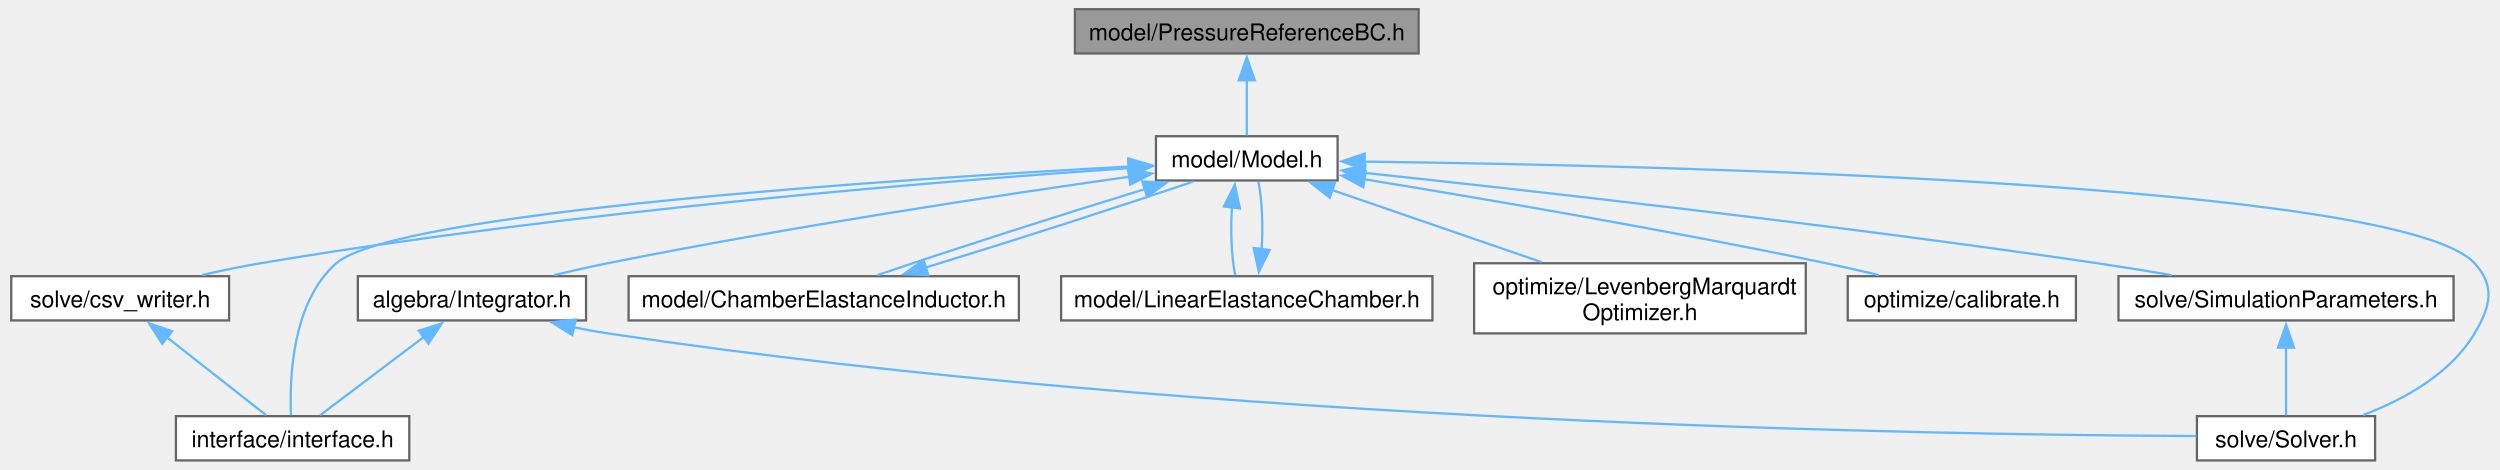
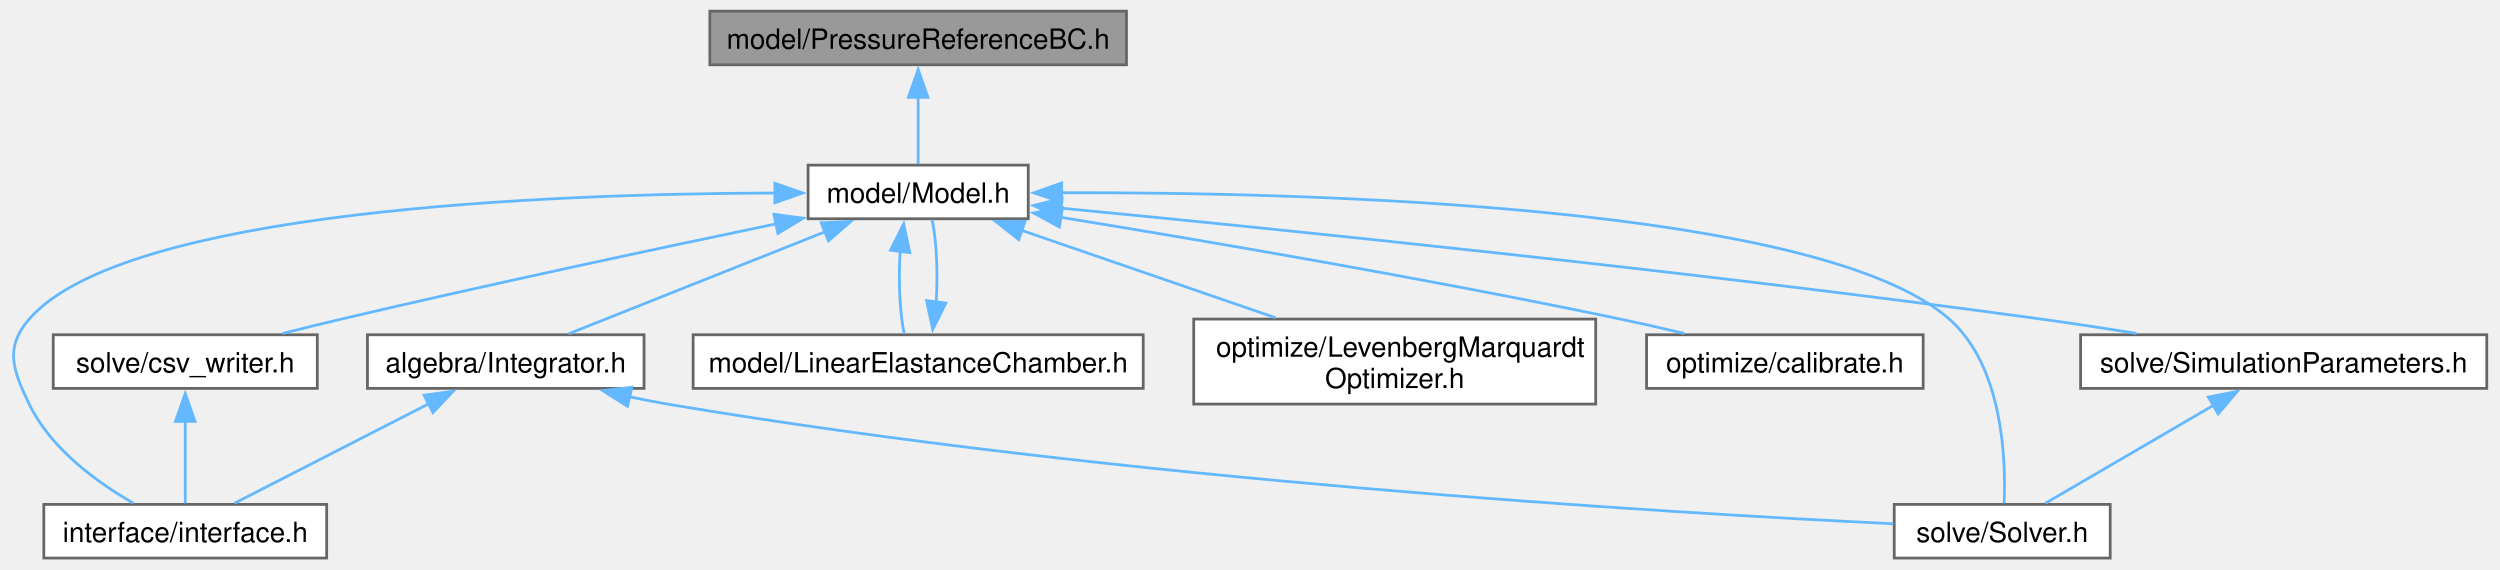
- <svg xmlns="http://www.w3.org/2000/svg" xmlns:xlink="http://www.w3.org/1999/xlink" width="1086pt" height="204pt" viewBox="0.00 0.00 1085.55 204.25">
+ <svg xmlns="http://www.w3.org/2000/svg" xmlns:xlink="http://www.w3.org/1999/xlink" width="896pt" height="204pt" viewBox="0.00 0.00 895.61 204.25">
  <g id="graph0" class="graph" transform="scale(1 1) rotate(0) translate(4 200.25)">
    <g id="Node000001" class="node">
      <g id="a_Node000001">
        <a xlink:title="model::PressureReferenceBC source file">
-           <polygon fill="#999999" stroke="#666666" points="612.12,-196.25 462.62,-196.25 462.62,-177 612.12,-177 612.12,-196.25" />
-           <text text-anchor="middle" x="537.38" y="-182.75" font-family="Helvetica,sans-Serif" font-size="10.00">model/PressureReferenceBC.h</text>
+           <polygon fill="#999999" stroke="#666666" points="399.48,-196.25 249.98,-196.25 249.98,-177 399.48,-177 399.48,-196.25" />
+           <text text-anchor="middle" x="324.73" y="-182.75" font-family="Helvetica,sans-Serif" font-size="10.00">model/PressureReferenceBC.h</text>
        </a>
      </g>
    </g>
    <g id="Node000002" class="node">
      <g id="a_Node000002">
        <a xlink:href="_model_8h.html" target="_top" xlink:title="model::Model source file">
-           <polygon fill="white" stroke="#666666" points="576.88,-141 497.88,-141 497.88,-121.75 576.88,-121.75 576.88,-141" />
-           <text text-anchor="middle" x="537.38" y="-127.5" font-family="Helvetica,sans-Serif" font-size="10.00">model/Model.h</text>
+           <polygon fill="white" stroke="#666666" points="364.23,-141 285.23,-141 285.23,-121.75 364.23,-121.75 364.23,-141" />
+           <text text-anchor="middle" x="324.73" y="-127.5" font-family="Helvetica,sans-Serif" font-size="10.00">model/Model.h</text>
        </a>
      </g>
    </g>
    <g id="edge1_Node000001_Node000002" class="edge">
      <g id="a_edge1_Node000001_Node000002">
        <a xlink:title=" ">
-           <path fill="none" stroke="#63b8ff" d="M537.38,-165.38C537.38,-157.09 537.38,-147.92 537.38,-141.36" />
-           <polygon fill="#63b8ff" stroke="#63b8ff" points="533.88,-165.32 537.38,-175.32 540.88,-165.32 533.88,-165.32" />
+           <path fill="none" stroke="#63b8ff" d="M324.73,-165.38C324.73,-157.09 324.73,-147.92 324.73,-141.36" />
+           <polygon fill="#63b8ff" stroke="#63b8ff" points="321.23,-165.32 324.73,-175.32 328.23,-165.32 321.23,-165.32" />
        </a>
      </g>
    </g>
    <g id="Node000003" class="node">
      <g id="a_Node000003">
        <a xlink:href="_integrator_8h.html" target="_top" xlink:title="Integrator source file.">
-           <polygon fill="white" stroke="#666666" points="250,-80.12 150.75,-80.12 150.75,-60.88 250,-60.88 250,-80.12" />
-           <text text-anchor="middle" x="200.38" y="-66.62" font-family="Helvetica,sans-Serif" font-size="10.00">algebra/Integrator.h</text>
+           <polygon fill="white" stroke="#666666" points="226.36,-80.12 127.11,-80.12 127.11,-60.88 226.36,-60.88 226.36,-80.12" />
+           <text text-anchor="middle" x="176.73" y="-66.62" font-family="Helvetica,sans-Serif" font-size="10.00">algebra/Integrator.h</text>
        </a>
      </g>
    </g>
    <g id="edge2_Node000002_Node000003" class="edge">
      <g id="a_edge2_Node000002_Node000003">
        <a xlink:title=" ">
-           <path fill="none" stroke="#63b8ff" d="M486.24,-123.38C430.31,-115.46 338.12,-101.56 259.38,-85.75 251.83,-84.24 243.79,-82.43 236.16,-80.61" />
-           <polygon fill="#63b8ff" stroke="#63b8ff" points="485.72,-126.85 496.11,-124.77 486.7,-119.91 485.72,-126.85" />
+           <path fill="none" stroke="#63b8ff" d="M291.4,-117.12C263.3,-105.94 223.85,-90.24 199.31,-80.48" />
+           <polygon fill="#63b8ff" stroke="#63b8ff" points="289.94,-120.3 300.52,-120.75 292.53,-113.8 289.94,-120.3" />
        </a>
      </g>
    </g>
    <g id="Node000004" class="node">
      <g id="a_Node000004">
        <a xlink:href="interface_8h.html" target="_top" xlink:title="svZeroDSolver callable interface.">
-           <polygon fill="white" stroke="#666666" points="173.12,-19.25 71.62,-19.25 71.62,0 173.12,0 173.12,-19.25" />
-           <text text-anchor="middle" x="122.38" y="-5.75" font-family="Helvetica,sans-Serif" font-size="10.00">interface/interface.h</text>
+           <polygon fill="white" stroke="#666666" points="112.48,-19.25 10.98,-19.25 10.98,0 112.48,0 112.48,-19.25" />
+           <text text-anchor="middle" x="61.73" y="-5.75" font-family="Helvetica,sans-Serif" font-size="10.00">interface/interface.h</text>
        </a>
      </g>
    </g>
    <g id="edge5_Node000002_Node000004" class="edge">
      <g id="a_edge5_Node000002_Node000004">
        <a xlink:title=" ">
-           <path fill="none" stroke="#63b8ff" d="M486.13,-127.82C384.92,-122.32 166.88,-108.02 141.38,-85.75 122.12,-68.94 120.98,-35.7 121.67,-19.68" />
-           <polygon fill="#63b8ff" stroke="#63b8ff" points="485.9,-131.32 496.08,-128.35 486.28,-124.33 485.9,-131.32" />
+           <path fill="none" stroke="#63b8ff" d="M273.38,-130.99C192.17,-130.74 39.79,-124.91 5.73,-85.75 -3.17,-75.52 -0.15,-67.46 5.73,-55.25 13.45,-39.23 30.02,-27.19 43.14,-19.67" />
+           <polygon fill="#63b8ff" stroke="#63b8ff" points="273.31,-134.49 283.31,-130.99 273.31,-127.49 273.31,-134.49" />
        </a>
      </g>
    </g>
    <g id="Node000005" class="node">
      <g id="a_Node000005">
        <a xlink:href="_solver_8h.html" target="_top" xlink:title="Solver source file.">
-           <polygon fill="white" stroke="#666666" points="1028.12,-19.25 950.62,-19.25 950.62,0 1028.12,0 1028.12,-19.25" />
-           <text text-anchor="middle" x="989.38" y="-5.75" font-family="Helvetica,sans-Serif" font-size="10.00">solve/Solver.h</text>
+           <polygon fill="white" stroke="#666666" points="752.48,-19.25 674.98,-19.25 674.98,0 752.48,0 752.48,-19.25" />
+           <text text-anchor="middle" x="713.73" y="-5.75" font-family="Helvetica,sans-Serif" font-size="10.00">solve/Solver.h</text>
        </a>
      </g>
    </g>
-     <g id="edge14_Node000002_Node000005" class="edge">
-       <g id="a_edge14_Node000002_Node000005">
+     <g id="edge12_Node000002_Node000005" class="edge">
+       <g id="a_edge12_Node000002_Node000005">
        <a xlink:title=" ">
-           <path fill="none" stroke="#63b8ff" d="M588.49,-129.95C715.78,-128.35 1039.08,-120.86 1071.38,-85.75 1080.55,-75.77 1078.3,-66.9 1071.38,-55.25 1060.86,-37.56 1040.6,-26.43 1022.84,-19.72" />
-           <polygon fill="#63b8ff" stroke="#63b8ff" points="588.62,-126.45 578.67,-130.06 588.71,-133.45 588.62,-126.45" />
+           <path fill="none" stroke="#63b8ff" d="M376.05,-131.1C466.35,-131.29 648.48,-126.44 694.73,-85.75 713.92,-68.87 715.09,-35.66 714.42,-19.66" />
+           <polygon fill="#63b8ff" stroke="#63b8ff" points="376.25,-127.6 366.24,-131.06 376.22,-134.6 376.25,-127.6" />
        </a>
      </g>
    </g>
    <g id="Node000006" class="node">
      <g id="a_Node000006">
-         <a xlink:href="_chamber_elastance_inductor_8h.html" target="_top" xlink:title="model::ChamberElastanceInductor source file">
-           <polygon fill="white" stroke="#666666" points="438.25,-80.12 268.5,-80.12 268.5,-60.88 438.25,-60.88 438.25,-80.12" />
-           <text text-anchor="middle" x="353.38" y="-66.62" font-family="Helvetica,sans-Serif" font-size="10.00">model/ChamberElastanceInductor.h</text>
+         <a xlink:href="_linear_elastance_chamber_8h.html" target="_top" xlink:title="model::LinearElastanceChamber source file">
+           <polygon fill="white" stroke="#666666" points="405.48,-80.12 243.98,-80.12 243.98,-60.88 405.48,-60.88 405.48,-80.12" />
+           <text text-anchor="middle" x="324.73" y="-66.62" font-family="Helvetica,sans-Serif" font-size="10.00">model/LinearElastanceChamber.h</text>
        </a>
      </g>
    </g>
    <g id="edge6_Node000002_Node000006" class="edge">
      <g id="a_edge6_Node000002_Node000006">
        <a xlink:title=" ">
-           <path fill="none" stroke="#63b8ff" d="M493.1,-118.01C456.46,-106.82 406,-90.61 376.72,-80.58" />
-           <polygon fill="#63b8ff" stroke="#63b8ff" points="491.96,-121.32 502.54,-120.87 493.99,-114.62 491.96,-121.32" />
+           <path fill="none" stroke="#63b8ff" d="M318.29,-110.28C317.6,-100.17 318.07,-88.42 319.7,-80.53" />
+           <polygon fill="#63b8ff" stroke="#63b8ff" points="314.79,-110.46 319.53,-119.93 321.73,-109.57 314.79,-110.46" />
        </a>
      </g>
    </g>
    <g id="Node000007" class="node">
      <g id="a_Node000007">
-         <a xlink:href="_linear_elastance_chamber_8h.html" target="_top" xlink:title="model::LinearElastanceChamber source file">
-           <polygon fill="white" stroke="#666666" points="618.12,-80.12 456.62,-80.12 456.62,-60.88 618.12,-60.88 618.12,-80.12" />
-           <text text-anchor="middle" x="537.38" y="-66.62" font-family="Helvetica,sans-Serif" font-size="10.00">model/LinearElastanceChamber.h</text>
+         <a xlink:href="_levenberg_marquardt_optimizer_8h.html" target="_top" xlink:title="opt::LevenbergMarquardtOptimizer source file">
+           <polygon fill="white" stroke="#666666" points="567.86,-85.75 423.61,-85.75 423.61,-55.25 567.86,-55.25 567.86,-85.75" />
+           <text text-anchor="start" x="431.61" y="-72.25" font-family="Helvetica,sans-Serif" font-size="10.00">optimize/LevenbergMarquardt</text>
+           <text text-anchor="middle" x="495.73" y="-61" font-family="Helvetica,sans-Serif" font-size="10.00">Optimizer.h</text>
        </a>
      </g>
    </g>
    <g id="edge8_Node000002_Node000007" class="edge">
      <g id="a_edge8_Node000002_Node000007">
        <a xlink:title=" ">
-           <path fill="none" stroke="#63b8ff" d="M530.94,-110.28C530.24,-100.17 530.71,-88.42 532.35,-80.53" />
-           <polygon fill="#63b8ff" stroke="#63b8ff" points="527.43,-110.46 532.17,-119.93 534.37,-109.57 527.43,-110.46" />
+           <path fill="none" stroke="#63b8ff" d="M361.94,-117.56C388.77,-108.32 425.04,-95.84 453.05,-86.19" />
+           <polygon fill="#63b8ff" stroke="#63b8ff" points="360.82,-114.25 352.51,-120.81 363.1,-120.87 360.82,-114.25" />
        </a>
      </g>
    </g>
    <g id="Node000008" class="node">
      <g id="a_Node000008">
-         <a xlink:href="_levenberg_marquardt_optimizer_8h.html" target="_top" xlink:title="opt::LevenbergMarquardtOptimizer source file">
-           <polygon fill="white" stroke="#666666" points="780.5,-85.75 636.25,-85.75 636.25,-55.25 780.5,-55.25 780.5,-85.75" />
-           <text text-anchor="start" x="644.25" y="-72.25" font-family="Helvetica,sans-Serif" font-size="10.00">optimize/LevenbergMarquardt</text>
-           <text text-anchor="middle" x="708.38" y="-61" font-family="Helvetica,sans-Serif" font-size="10.00">Optimizer.h</text>
+         <a xlink:href="calibrate_8h.html" target="_top" xlink:title="opt::calibrate source file">
+           <polygon fill="white" stroke="#666666" points="685.36,-80.12 586.11,-80.12 586.11,-60.88 685.36,-60.88 685.36,-80.12" />
+           <text text-anchor="middle" x="635.73" y="-66.62" font-family="Helvetica,sans-Serif" font-size="10.00">optimize/calibrate.h</text>
        </a>
      </g>
    </g>
-     <g id="edge10_Node000002_Node000008" class="edge">
-       <g id="a_edge10_Node000002_Node000008">
+     <g id="edge9_Node000002_Node000008" class="edge">
+       <g id="a_edge9_Node000002_Node000008">
        <a xlink:title=" ">
-           <path fill="none" stroke="#63b8ff" d="M574.59,-117.56C601.42,-108.32 637.69,-95.84 665.69,-86.19" />
-           <polygon fill="#63b8ff" stroke="#63b8ff" points="573.47,-114.25 565.15,-120.81 575.74,-120.87 573.47,-114.25" />
+           <path fill="none" stroke="#63b8ff" d="M375.64,-122.31C426.67,-114 507.39,-100.25 576.73,-85.75 584.16,-84.2 592.07,-82.39 599.62,-80.6" />
+           <polygon fill="#63b8ff" stroke="#63b8ff" points="375.4,-118.8 366.09,-123.85 376.52,-125.71 375.4,-118.8" />
        </a>
      </g>
    </g>
    <g id="Node000009" class="node">
      <g id="a_Node000009">
-         <a xlink:href="calibrate_8h.html" target="_top" xlink:title="opt::calibrate source file">
-           <polygon fill="white" stroke="#666666" points="898,-80.12 798.75,-80.12 798.75,-60.88 898,-60.88 898,-80.12" />
-           <text text-anchor="middle" x="848.38" y="-66.62" font-family="Helvetica,sans-Serif" font-size="10.00">optimize/calibrate.h</text>
+         <a xlink:href="_simulation_parameters_8h.html" target="_top" xlink:title="Source file to read simulation configuration.">
+           <polygon fill="white" stroke="#666666" points="887.61,-80.12 741.86,-80.12 741.86,-60.88 887.61,-60.88 887.61,-80.12" />
+           <text text-anchor="middle" x="814.73" y="-66.62" font-family="Helvetica,sans-Serif" font-size="10.00">solve/SimulationParameters.h</text>
        </a>
      </g>
    </g>
-     <g id="edge11_Node000002_Node000009" class="edge">
-       <g id="a_edge11_Node000002_Node000009">
+     <g id="edge10_Node000002_Node000009" class="edge">
+       <g id="a_edge10_Node000002_Node000009">
        <a xlink:title=" ">
-           <path fill="none" stroke="#63b8ff" d="M588.29,-122.31C639.32,-114 720.03,-100.25 789.38,-85.75 796.8,-84.2 804.72,-82.39 812.26,-80.6" />
-           <polygon fill="#63b8ff" stroke="#63b8ff" points="588.04,-118.8 578.73,-123.85 589.16,-125.71 588.04,-118.8" />
+           <path fill="none" stroke="#63b8ff" d="M375.78,-125.58C452.38,-118.2 601.53,-103.06 727.73,-85.75 738.8,-84.23 750.63,-82.42 761.89,-80.61" />
+           <polygon fill="#63b8ff" stroke="#63b8ff" points="375.7,-122.07 366.08,-126.51 376.37,-129.04 375.7,-122.07" />
        </a>
      </g>
    </g>
    <g id="Node000010" class="node">
      <g id="a_Node000010">
-         <a xlink:href="_simulation_parameters_8h.html" target="_top" xlink:title="Source file to read simulation configuration.">
-           <polygon fill="white" stroke="#666666" points="1062.25,-80.12 916.5,-80.12 916.5,-60.88 1062.25,-60.88 1062.25,-80.12" />
-           <text text-anchor="middle" x="989.38" y="-66.62" font-family="Helvetica,sans-Serif" font-size="10.00">solve/SimulationParameters.h</text>
+         <a xlink:href="csv__writer_8h.html" target="_top" xlink:title="csv_writer source file">
+           <polygon fill="white" stroke="#666666" points="109.11,-80.12 14.36,-80.12 14.36,-60.88 109.11,-60.88 109.11,-80.12" />
+           <text text-anchor="middle" x="61.73" y="-66.62" font-family="Helvetica,sans-Serif" font-size="10.00">solve/csv_writer.h</text>
        </a>
      </g>
    </g>
-     <g id="edge12_Node000002_Node000010" class="edge">
-       <g id="a_edge12_Node000002_Node000010">
+     <g id="edge13_Node000002_Node000010" class="edge">
+       <g id="a_edge13_Node000002_Node000010">
        <a xlink:title=" ">
-           <path fill="none" stroke="#63b8ff" d="M588.51,-125.06C660,-117.43 793.83,-102.45 907.38,-85.75 917.81,-84.21 928.96,-82.4 939.57,-80.58" />
-           <polygon fill="#63b8ff" stroke="#63b8ff" points="588.24,-121.57 578.67,-126.1 588.98,-128.53 588.24,-121.57" />
-         </a>
-       </g>
-     </g>
-     <g id="Node000011" class="node">
-       <g id="a_Node000011">
-         <a xlink:href="csv__writer_8h.html" target="_top" xlink:title="csv_writer source file">
-           <polygon fill="white" stroke="#666666" points="94.75,-80.12 0,-80.12 0,-60.88 94.75,-60.88 94.75,-80.12" />
-           <text text-anchor="middle" x="47.38" y="-66.62" font-family="Helvetica,sans-Serif" font-size="10.00">solve/csv_writer.h</text>
-         </a>
-       </g>
-     </g>
-     <g id="edge15_Node000002_Node000011" class="edge">
-       <g id="a_edge15_Node000002_Node000011">
-         <a xlink:title=" ">
-           <path fill="none" stroke="#63b8ff" d="M486.21,-127.14C405.5,-121.58 243.86,-108.53 108.38,-85.75 100.12,-84.36 91.31,-82.52 83.03,-80.62" />
-           <polygon fill="#63b8ff" stroke="#63b8ff" points="485.8,-130.62 496.01,-127.81 486.27,-123.64 485.8,-130.62" />
+           <path fill="none" stroke="#63b8ff" d="M273.91,-119.96C231.93,-111.23 170.84,-98.23 117.73,-85.75 110.89,-84.14 103.61,-82.35 96.63,-80.59" />
+           <polygon fill="#63b8ff" stroke="#63b8ff" points="272.97,-123.34 283.47,-121.95 274.39,-116.49 272.97,-123.34" />
        </a>
      </g>
    </g>
    <g id="edge3_Node000003_Node000004" class="edge">
      <g id="a_edge3_Node000003_Node000004">
        <a xlink:title=" ">
-           <path fill="none" stroke="#63b8ff" d="M179.34,-53.63C164.91,-42.73 146.29,-28.67 134.33,-19.65" />
-           <polygon fill="#63b8ff" stroke="#63b8ff" points="177.23,-56.42 187.32,-59.65 181.45,-50.83 177.23,-56.42" />
+           <path fill="none" stroke="#63b8ff" d="M149.04,-55.33C127.38,-44.24 97.92,-29.15 79.36,-19.65" />
+           <polygon fill="#63b8ff" stroke="#63b8ff" points="147.42,-58.43 157.92,-59.87 150.61,-52.2 147.42,-58.43" />
        </a>
      </g>
    </g>
    <g id="edge4_Node000003_Node000005" class="edge">
      <g id="a_edge4_Node000003_Node000005">
        <a xlink:title=" ">
-           <path fill="none" stroke="#63b8ff" d="M244.4,-57.97C249.43,-56.92 254.5,-55.98 259.38,-55.25 521.18,-15.94 840.76,-11.06 950.34,-10.6" />
-           <polygon fill="#63b8ff" stroke="#63b8ff" points="244.03,-54.47 235.04,-60.07 245.56,-61.3 244.03,-54.47" />
+           <path fill="none" stroke="#63b8ff" d="M221.18,-57.87C225.74,-56.89 230.31,-55.99 234.73,-55.25 396.77,-27.95 592.67,-16.25 674.67,-12.3" />
+           <polygon fill="#63b8ff" stroke="#63b8ff" points="220.43,-54.45 211.46,-60.1 221.99,-61.28 220.43,-54.45" />
        </a>
      </g>
    </g>
    <g id="edge7_Node000006_Node000002" class="edge">
      <g id="a_edge7_Node000006_Node000002">
        <a xlink:title=" ">
-           <path fill="none" stroke="#63b8ff" d="M397.68,-83.88C434.33,-95.07 484.8,-111.28 514.06,-121.3" />
-           <polygon fill="#63b8ff" stroke="#63b8ff" points="398.83,-80.57 388.24,-81.02 396.8,-87.27 398.83,-80.57" />
+           <path fill="none" stroke="#63b8ff" d="M331.18,-91.7C331.86,-101.82 331.39,-113.57 329.74,-121.43" />
+           <polygon fill="#63b8ff" stroke="#63b8ff" points="334.68,-91.51 329.95,-82.03 327.74,-92.39 334.68,-91.51" />
        </a>
      </g>
    </g>
-     <g id="edge9_Node000007_Node000002" class="edge">
-       <g id="a_edge9_Node000007_Node000002">
+     <g id="edge11_Node000009_Node000005" class="edge">
+       <g id="a_edge11_Node000009_Node000005">
        <a xlink:title=" ">
-           <path fill="none" stroke="#63b8ff" d="M543.82,-91.7C544.51,-101.82 544.03,-113.57 542.38,-121.43" />
-           <polygon fill="#63b8ff" stroke="#63b8ff" points="547.32,-91.51 542.59,-82.03 540.38,-92.39 547.32,-91.51" />
+           <path fill="none" stroke="#63b8ff" d="M789.63,-54.87C770.68,-43.82 745.29,-29.02 729.21,-19.65" />
+           <polygon fill="#63b8ff" stroke="#63b8ff" points="787.68,-57.78 798.08,-59.8 791.21,-51.74 787.68,-57.78" />
        </a>
      </g>
    </g>
-     <g id="edge13_Node000010_Node000005" class="edge">
-       <g id="a_edge13_Node000010_Node000005">
+     <g id="edge14_Node000010_Node000004" class="edge">
+       <g id="a_edge14_Node000010_Node000004">
        <a xlink:title=" ">
-           <path fill="none" stroke="#63b8ff" d="M989.38,-49.07C989.38,-39.04 989.38,-27.46 989.38,-19.65" />
-           <polygon fill="#63b8ff" stroke="#63b8ff" points="985.88,-49.04 989.38,-59.04 992.88,-49.04 985.88,-49.04" />
-         </a>
-       </g>
-     </g>
-     <g id="edge16_Node000011_Node000004" class="edge">
-       <g id="a_edge16_Node000011_Node000004">
-         <a xlink:title=" ">
-           <path fill="none" stroke="#63b8ff" d="M67.6,-53.63C81.47,-42.73 99.38,-28.67 110.88,-19.65" />
-           <polygon fill="#63b8ff" stroke="#63b8ff" points="65.66,-50.7 59.96,-59.62 69.98,-56.2 65.66,-50.7" />
+           <path fill="none" stroke="#63b8ff" d="M61.73,-49.07C61.73,-39.04 61.73,-27.46 61.73,-19.65" />
+           <polygon fill="#63b8ff" stroke="#63b8ff" points="58.23,-49.04 61.73,-59.04 65.23,-49.04 58.23,-49.04" />
        </a>
      </g>
    </g>
  </g>
</svg>
